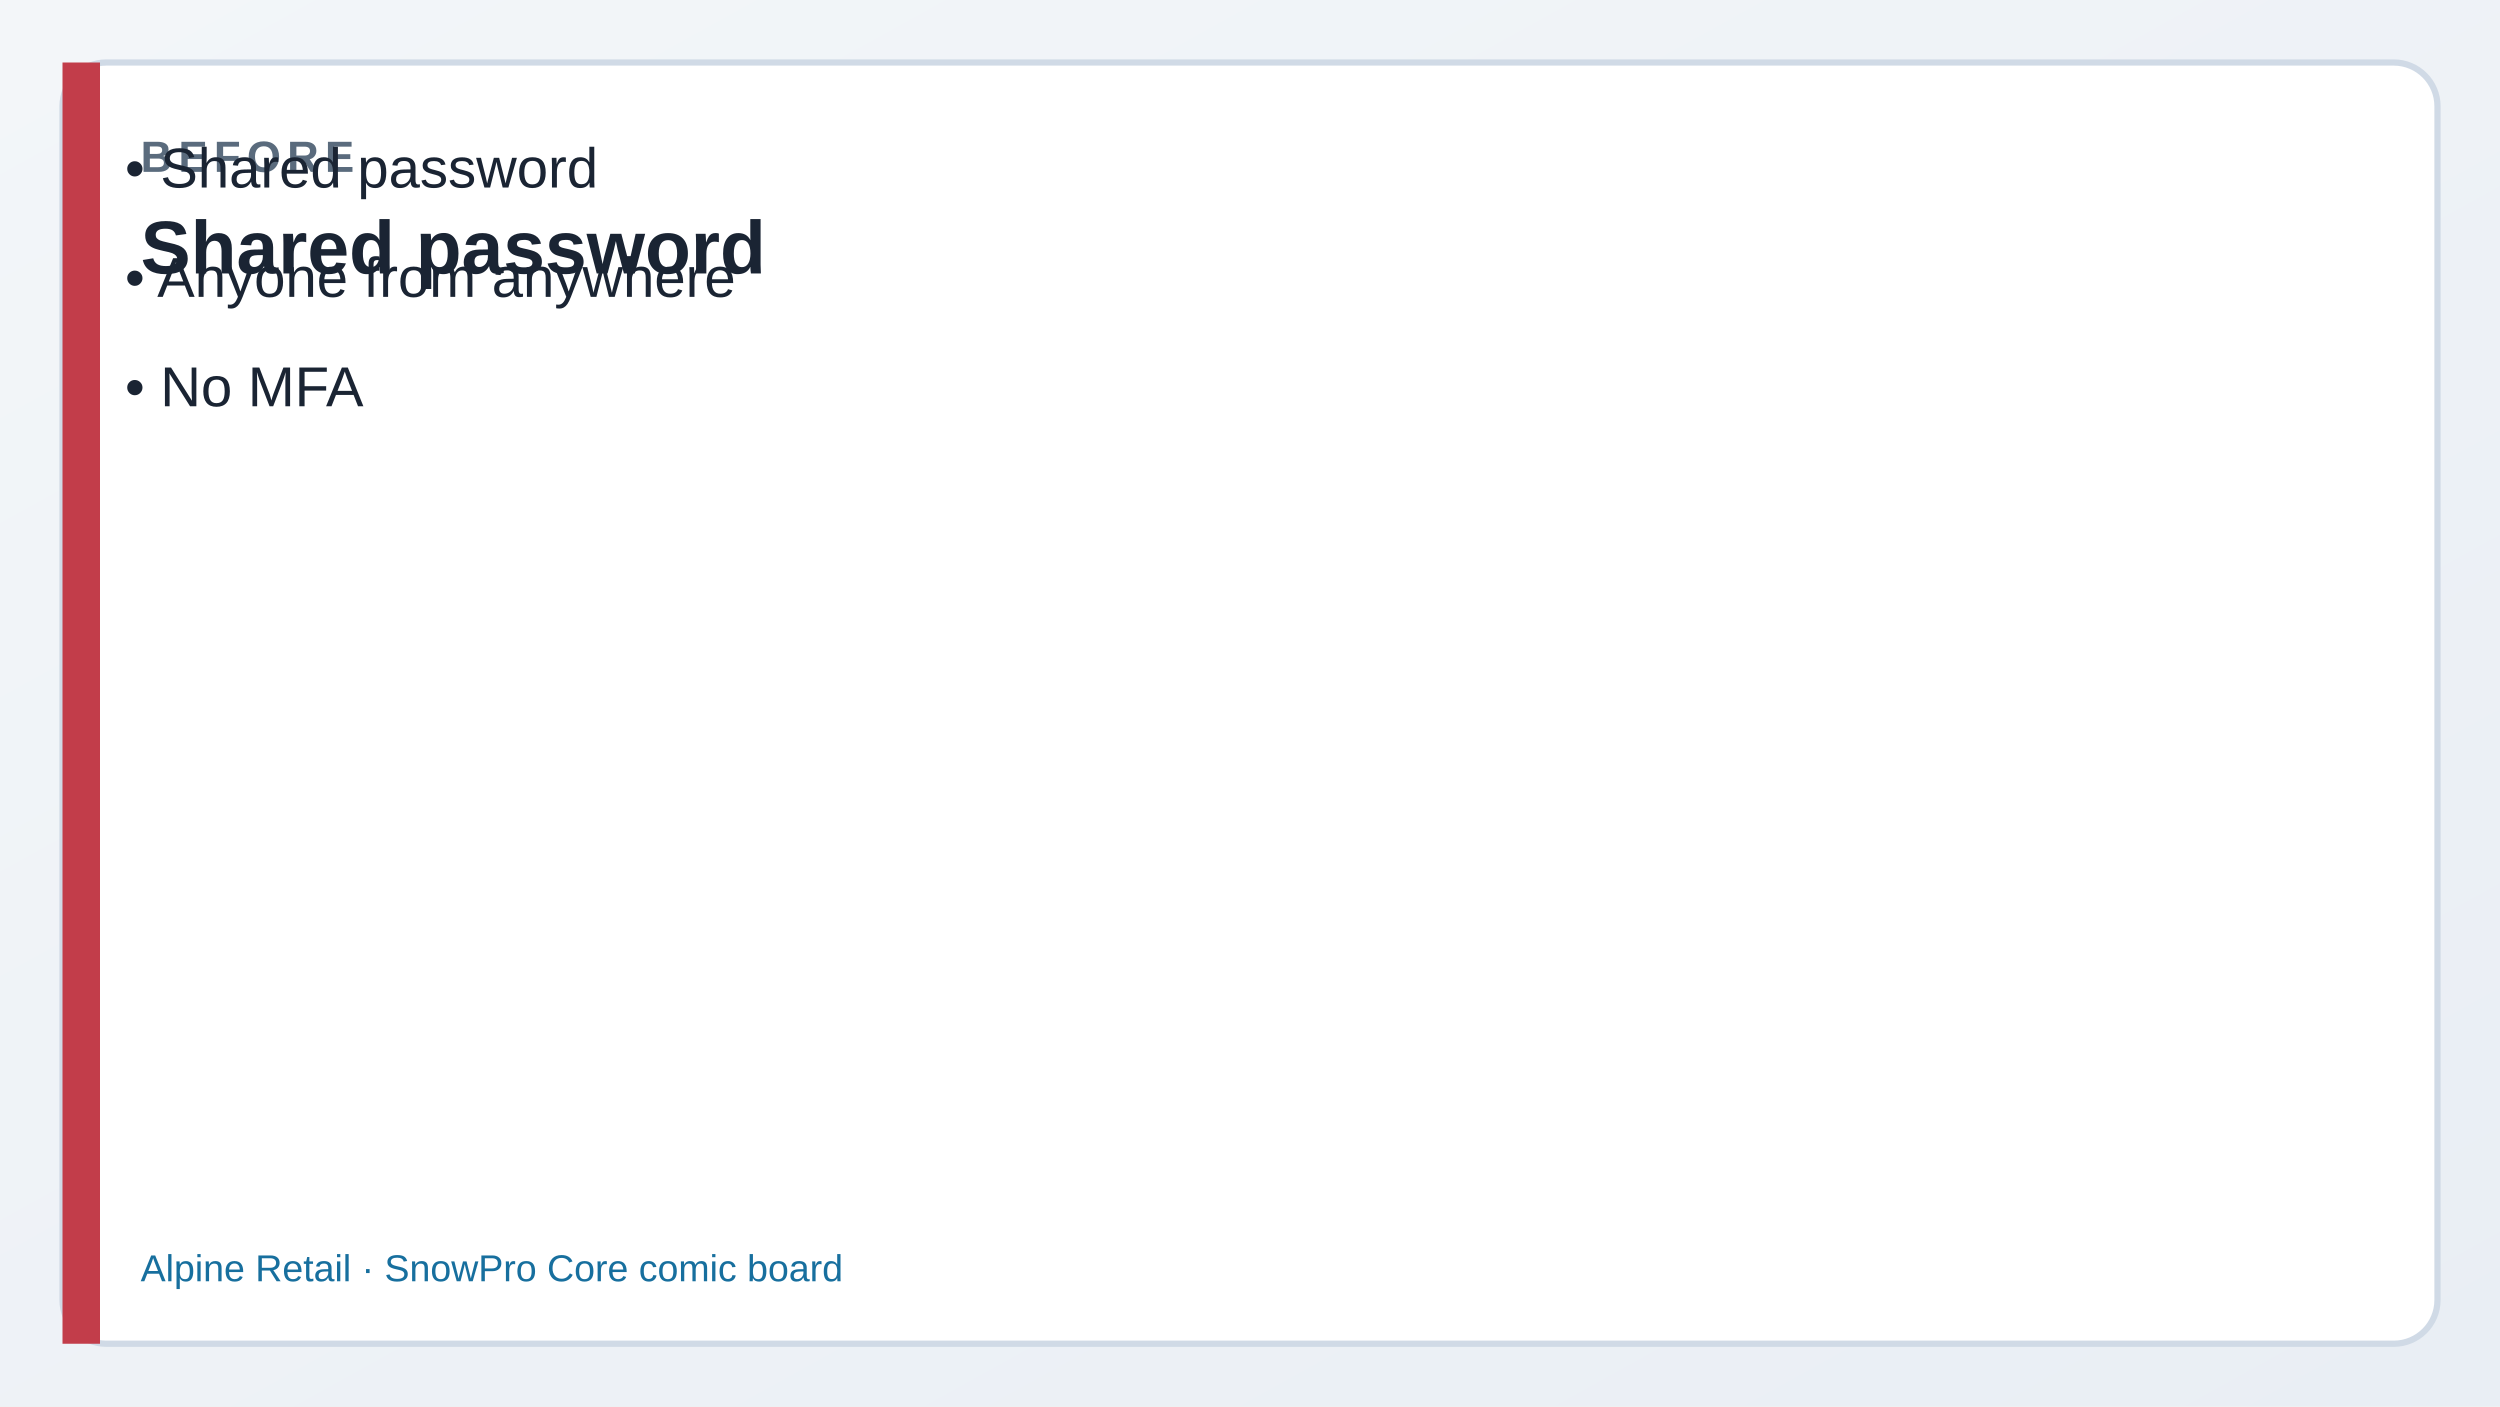
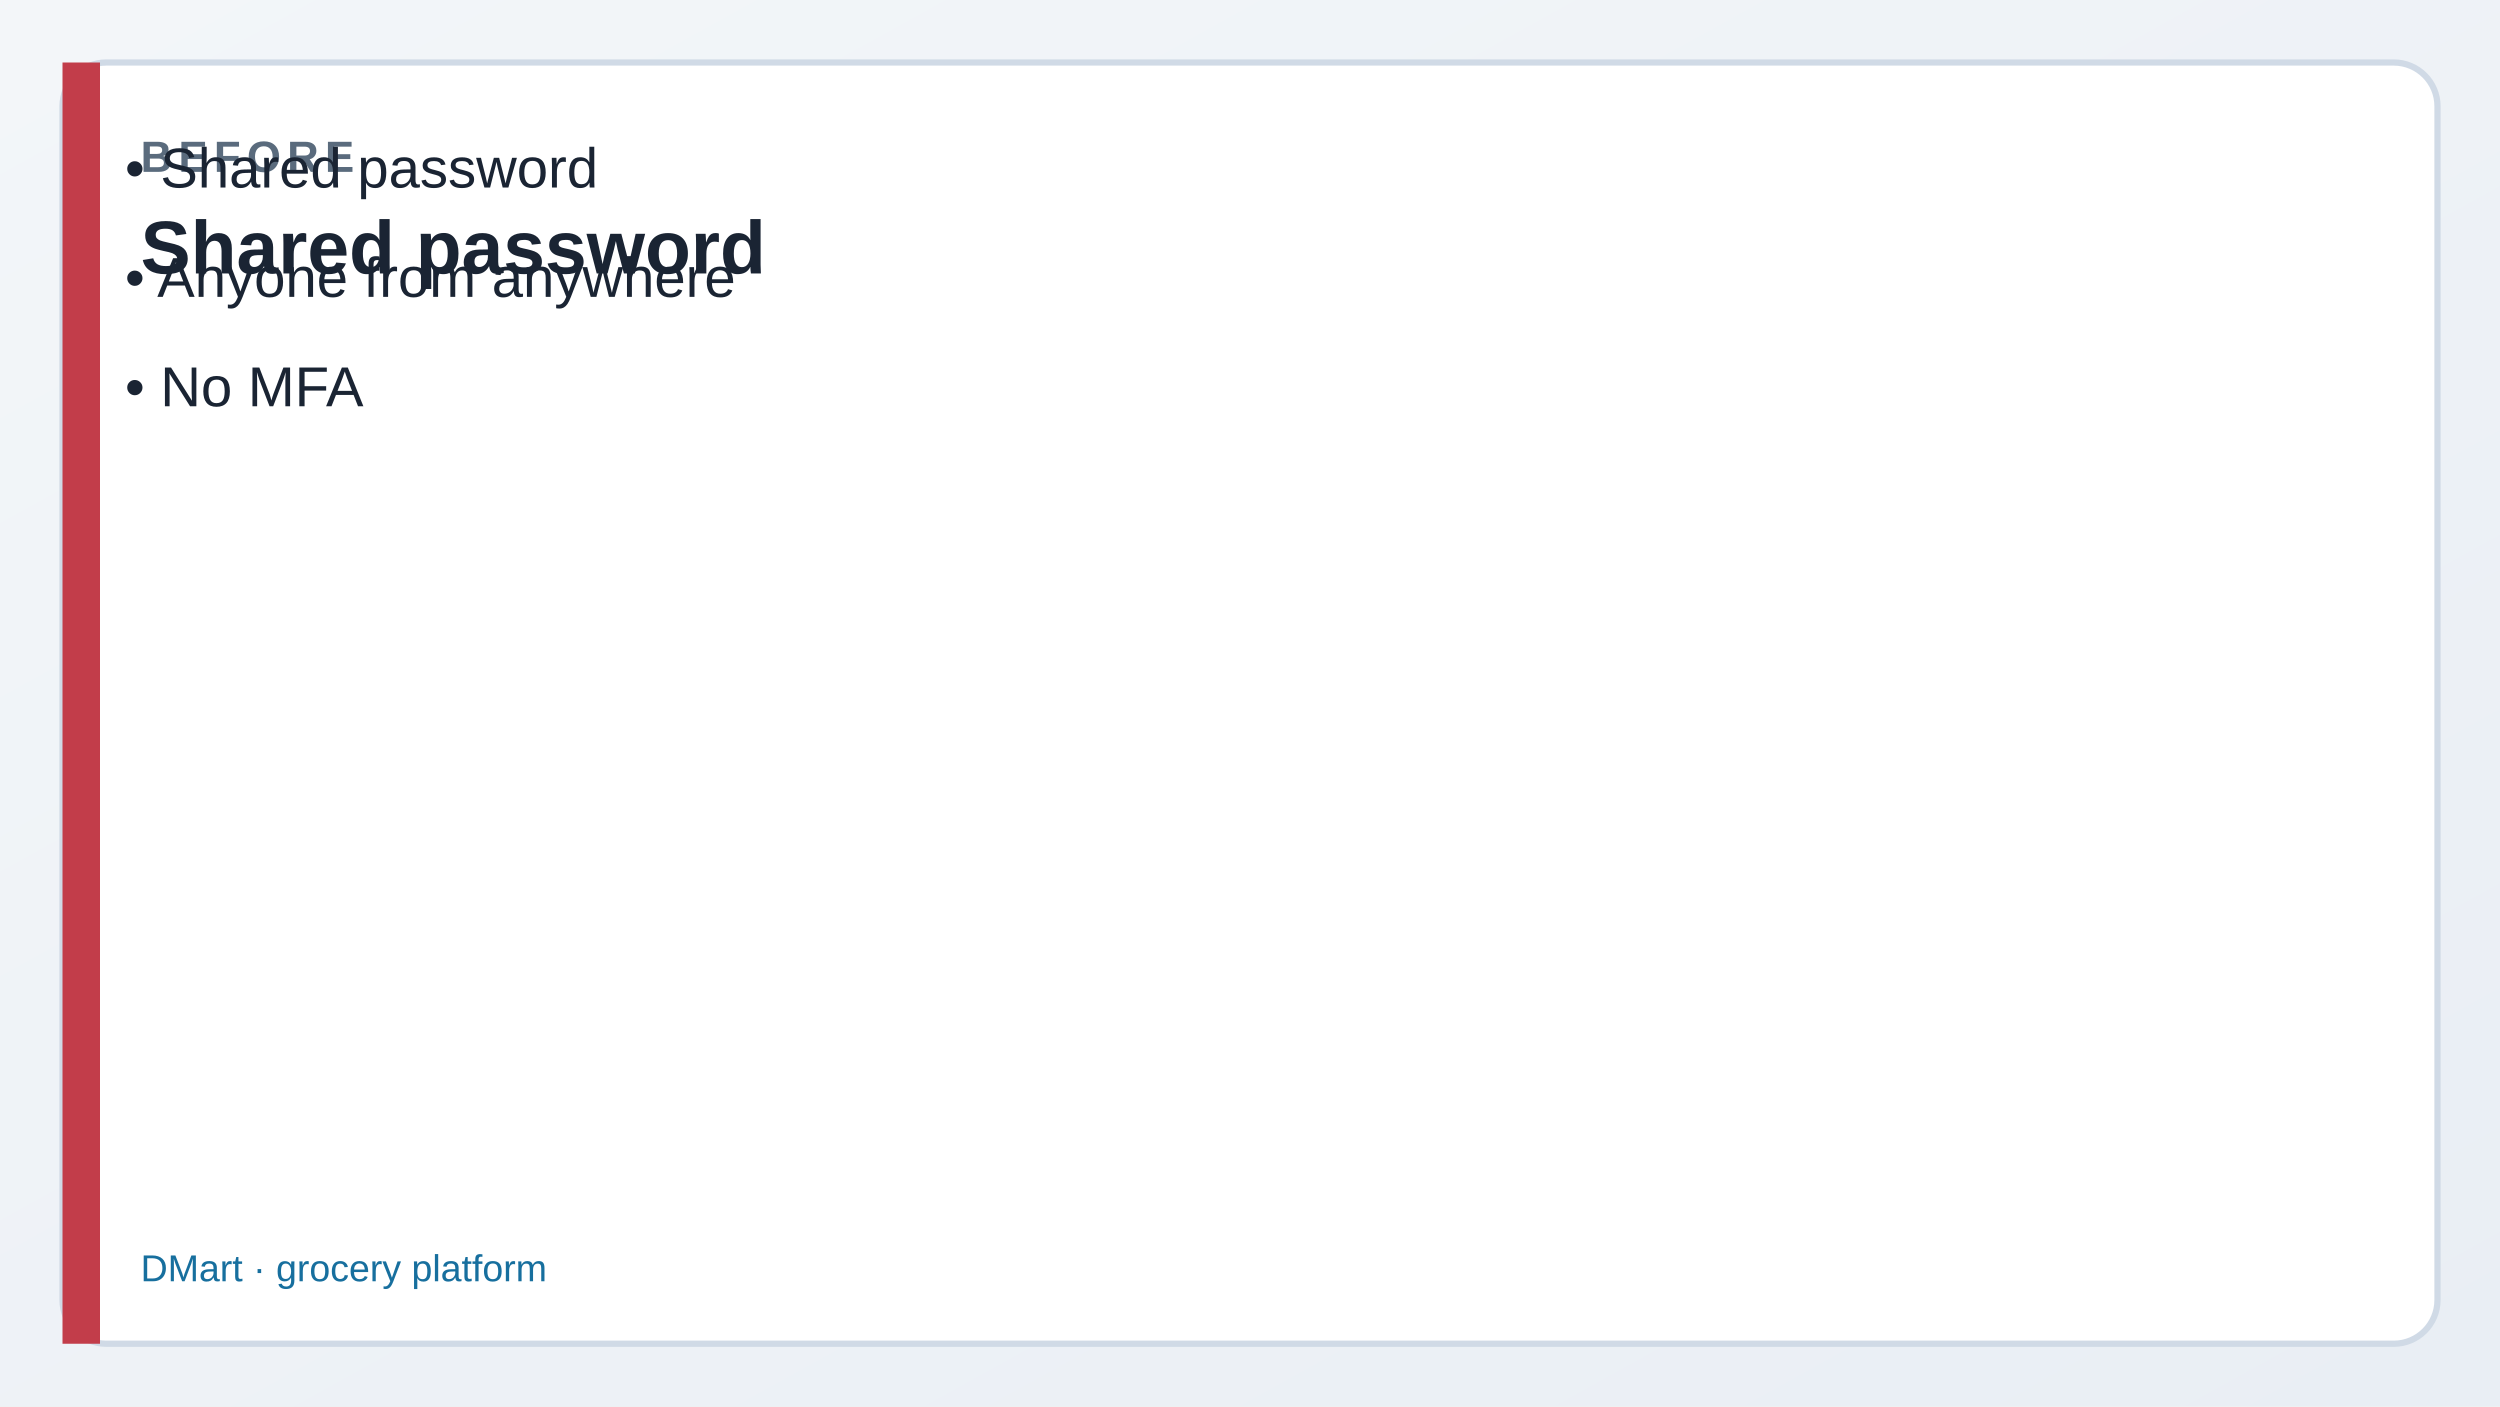
<svg xmlns="http://www.w3.org/2000/svg" width="1600" height="900" viewBox="0 0 1600 900">
  <defs>
    <linearGradient id="g" x1="0" y1="0" x2="1" y2="1">
      <stop offset="0%" stop-color="#f3f6f9" />
      <stop offset="100%" stop-color="#e9eef4" />
    </linearGradient>
  </defs>
  <rect width="1600" height="900" fill="url(#g)" />
  <rect x="40" y="40" width="1520" height="820" rx="28" fill="#fff" stroke="#d0dae6" stroke-width="4" />
  <rect x="40" y="40" width="24" height="820" fill="#c23d4a" />
  <text x="90" y="110" font-size="28" font-weight="700" fill="#5a6b7d" font-family="Segoe UI, Arial" letter-spacing="4">BEFORE</text>
  <text x="90" y="175" font-size="48" font-weight="700" fill="#1a2433" font-family="Segoe UI, Arial">Shared password</text>
  <text x="80" y="120" font-size="36" fill="#1a2433" font-family="Segoe UI, Arial">• Shared password</text>
  <text x="80" y="190" font-size="36" fill="#1a2433" font-family="Segoe UI, Arial">• Anyone from anywhere</text>
  <text x="80" y="260" font-size="36" fill="#1a2433" font-family="Segoe UI, Arial">• No MFA</text>
-   <text x="90" y="820" font-size="24" fill="#176f9e" font-family="Segoe UI, Arial">Alpine Retail · SnowPro Core comic board</text>
+   <text x="90" y="820" font-size="24" fill="#176f9e" font-family="Segoe UI, Arial">DMart · grocery platform</text>
</svg>
